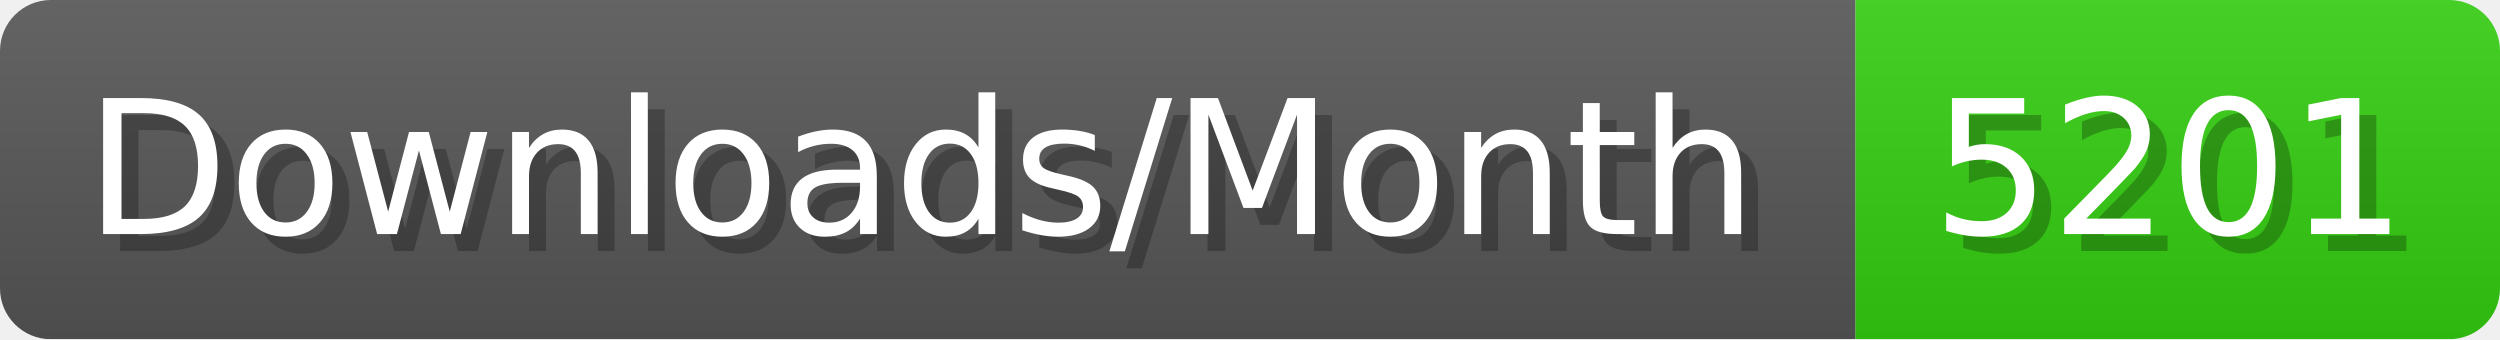
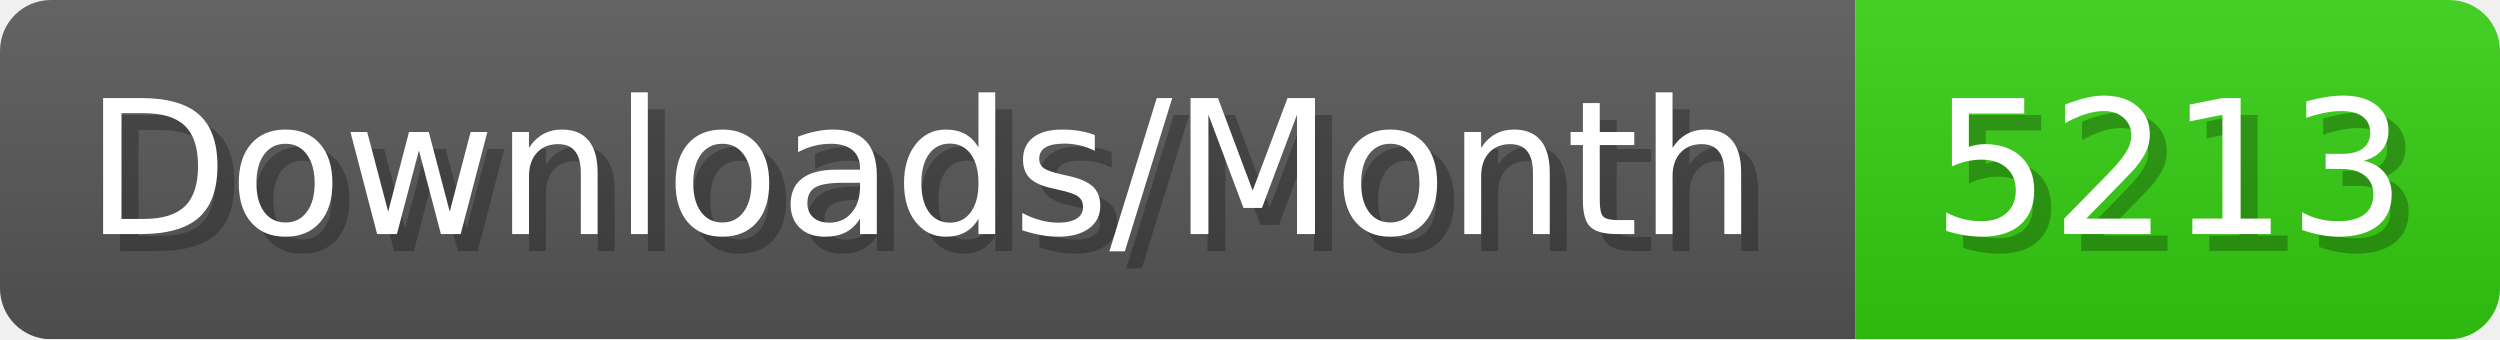
- <svg xmlns="http://www.w3.org/2000/svg" width="147.4" height="20" viewBox="0 0 1474 200" role="img" aria-label="Downloads/Month: 5201">
+ <svg xmlns="http://www.w3.org/2000/svg" width="147.4" height="20" viewBox="0 0 1474 200" role="img" aria-label="Downloads/Month: 5213">
  <linearGradient id="YlXUI" x2="0" y2="100%">
    <stop offset="0" stop-opacity=".1" stop-color="#EEE" />
    <stop offset="1" stop-opacity=".1" />
  </linearGradient>
  <mask id="JHhop">
    <rect width="1474" height="200" rx="30" fill="#FFF" />
  </mask>
  <g mask="url(#JHhop)">
    <rect width="1094" height="200" fill="#555" />
    <rect width="380" height="200" fill="#3C1" x="1094" />
    <rect width="1474" height="200" fill="url(#YlXUI)" />
  </g>
  <g aria-hidden="true" fill="#fff" text-anchor="start" font-family="Verdana,DejaVu Sans,sans-serif" font-size="110">
    <text x="60" y="148" textLength="994" fill="#000" opacity="0.25">Downloads/Month</text>
    <text x="50" y="138" textLength="994">Downloads/Month</text>
-     <text x="1149" y="148" textLength="280" fill="#000" opacity="0.25">5201</text>
-     <text x="1139" y="138" textLength="280">5201</text>
+     <text x="1149" y="148" textLength="280" fill="#000" opacity="0.25">5213</text>
+     <text x="1139" y="138" textLength="280">5213</text>
  </g>
</svg>
